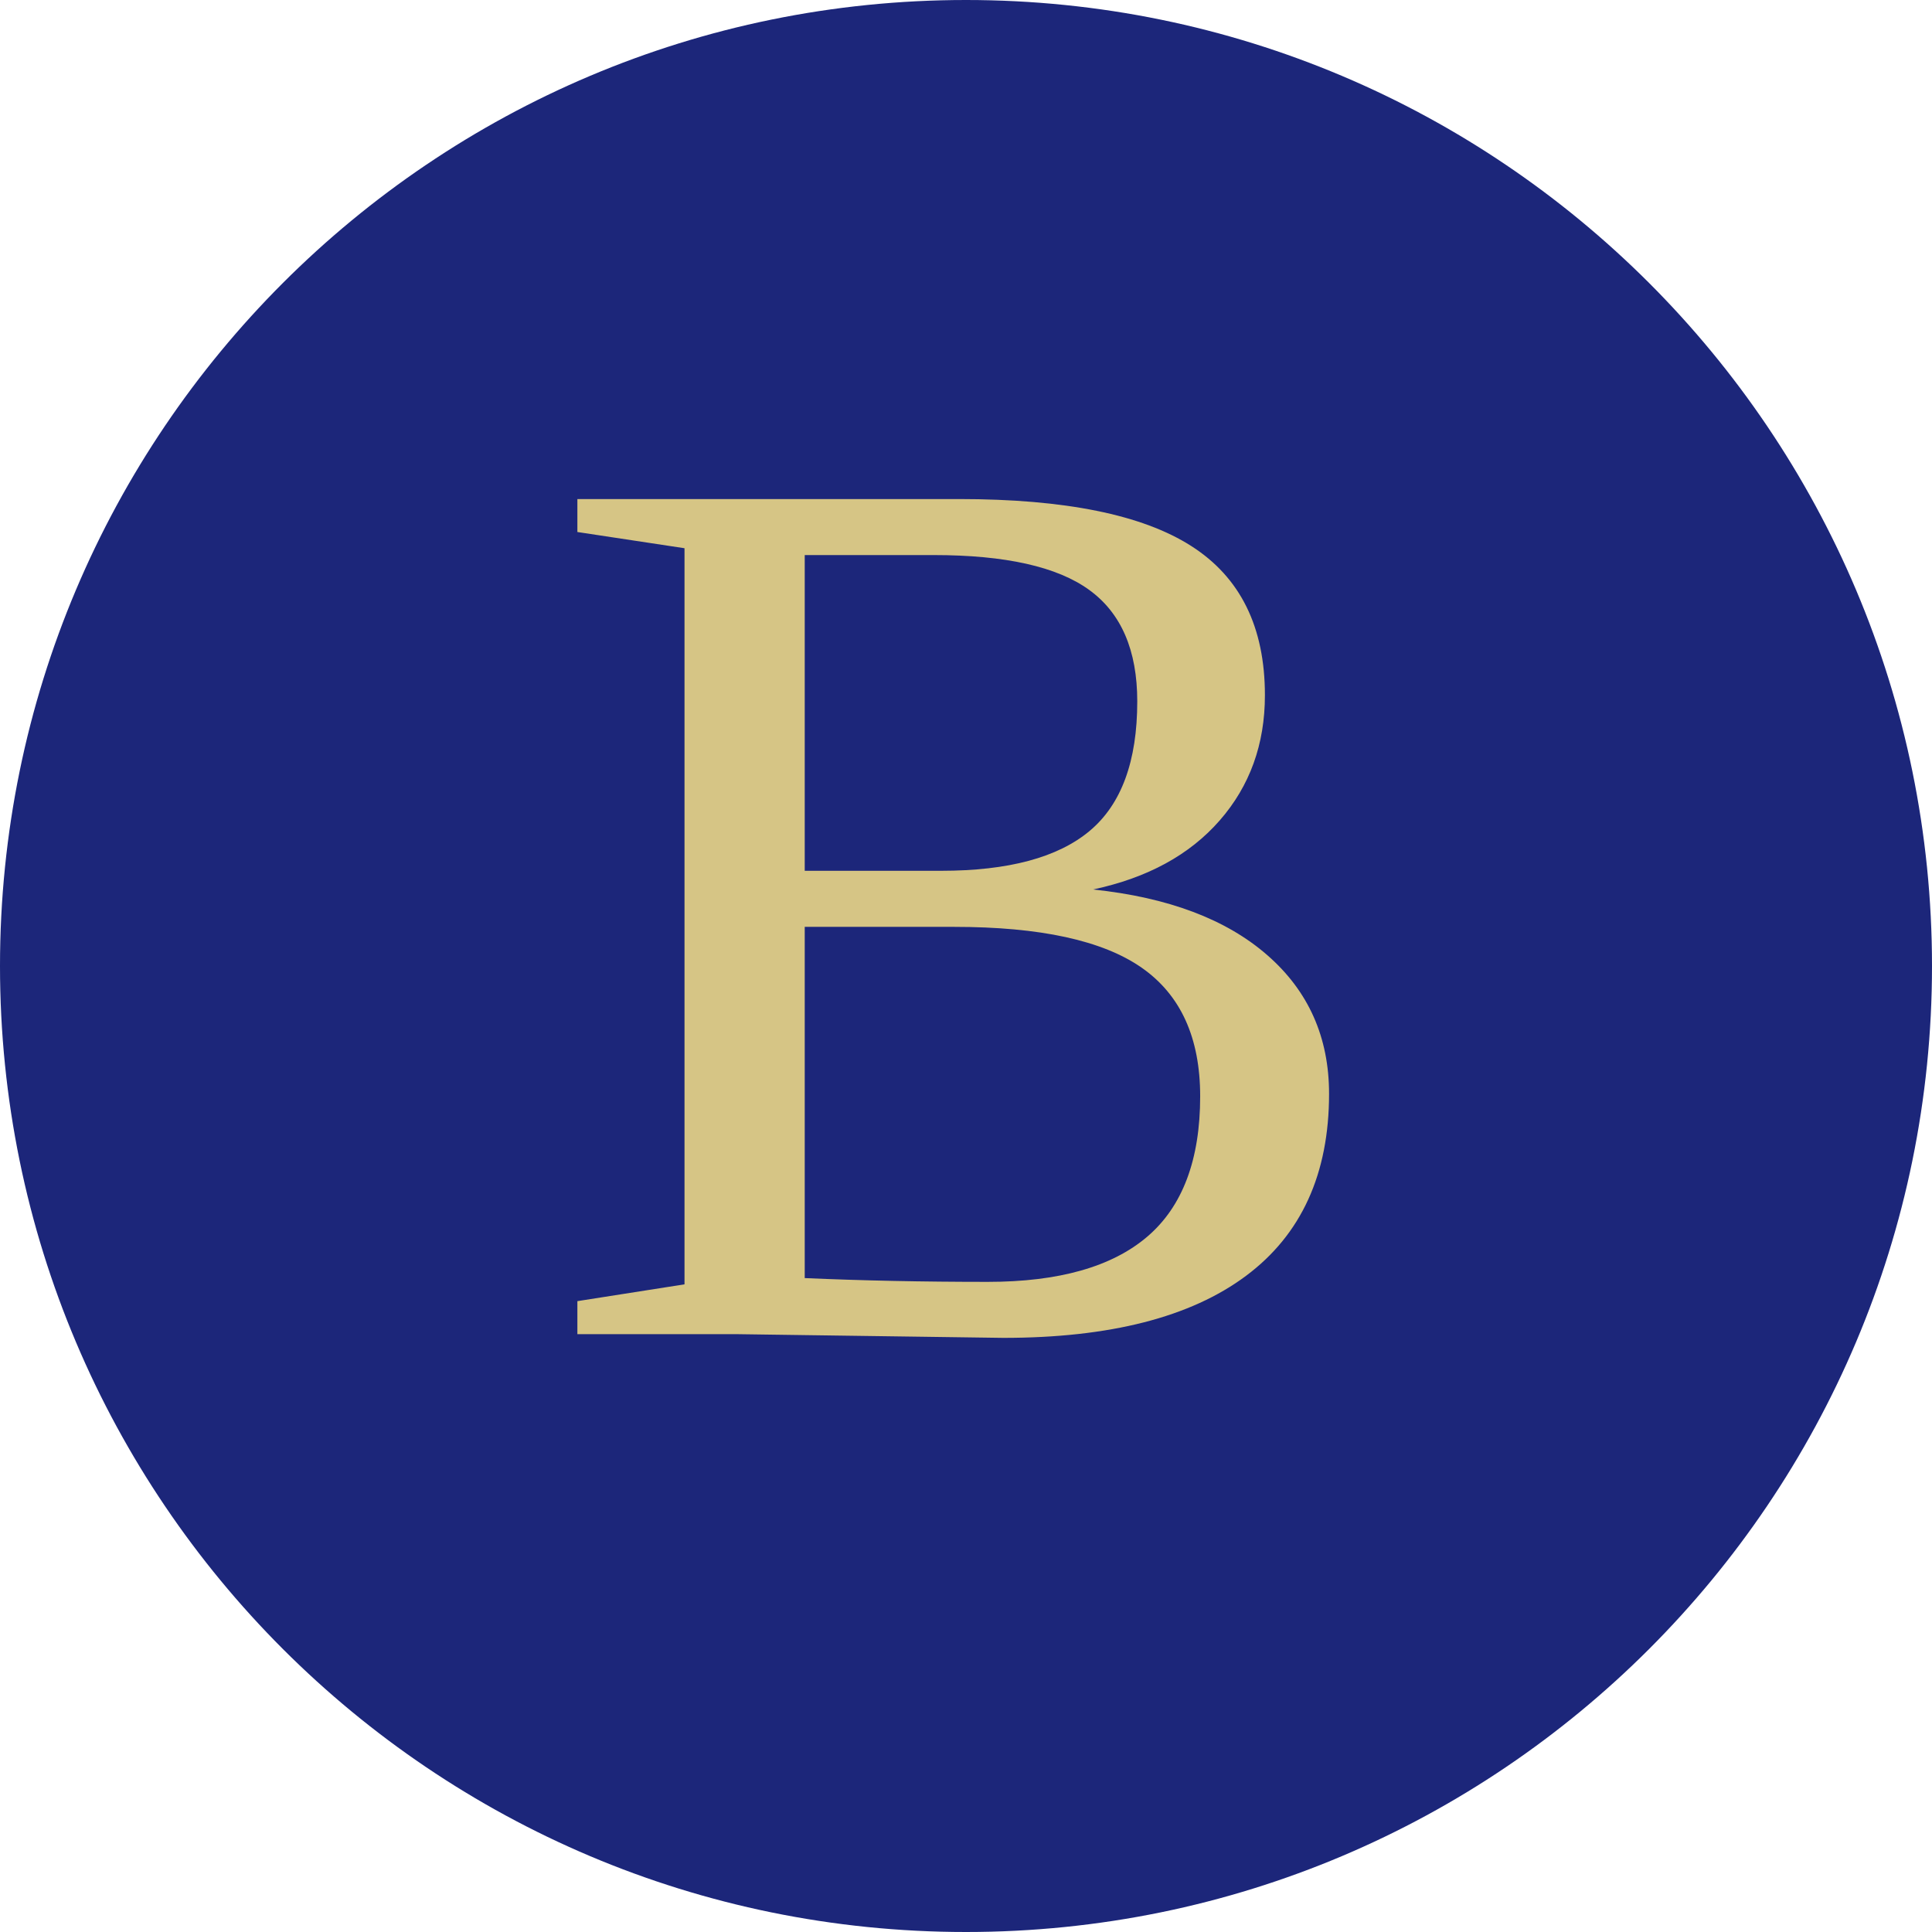
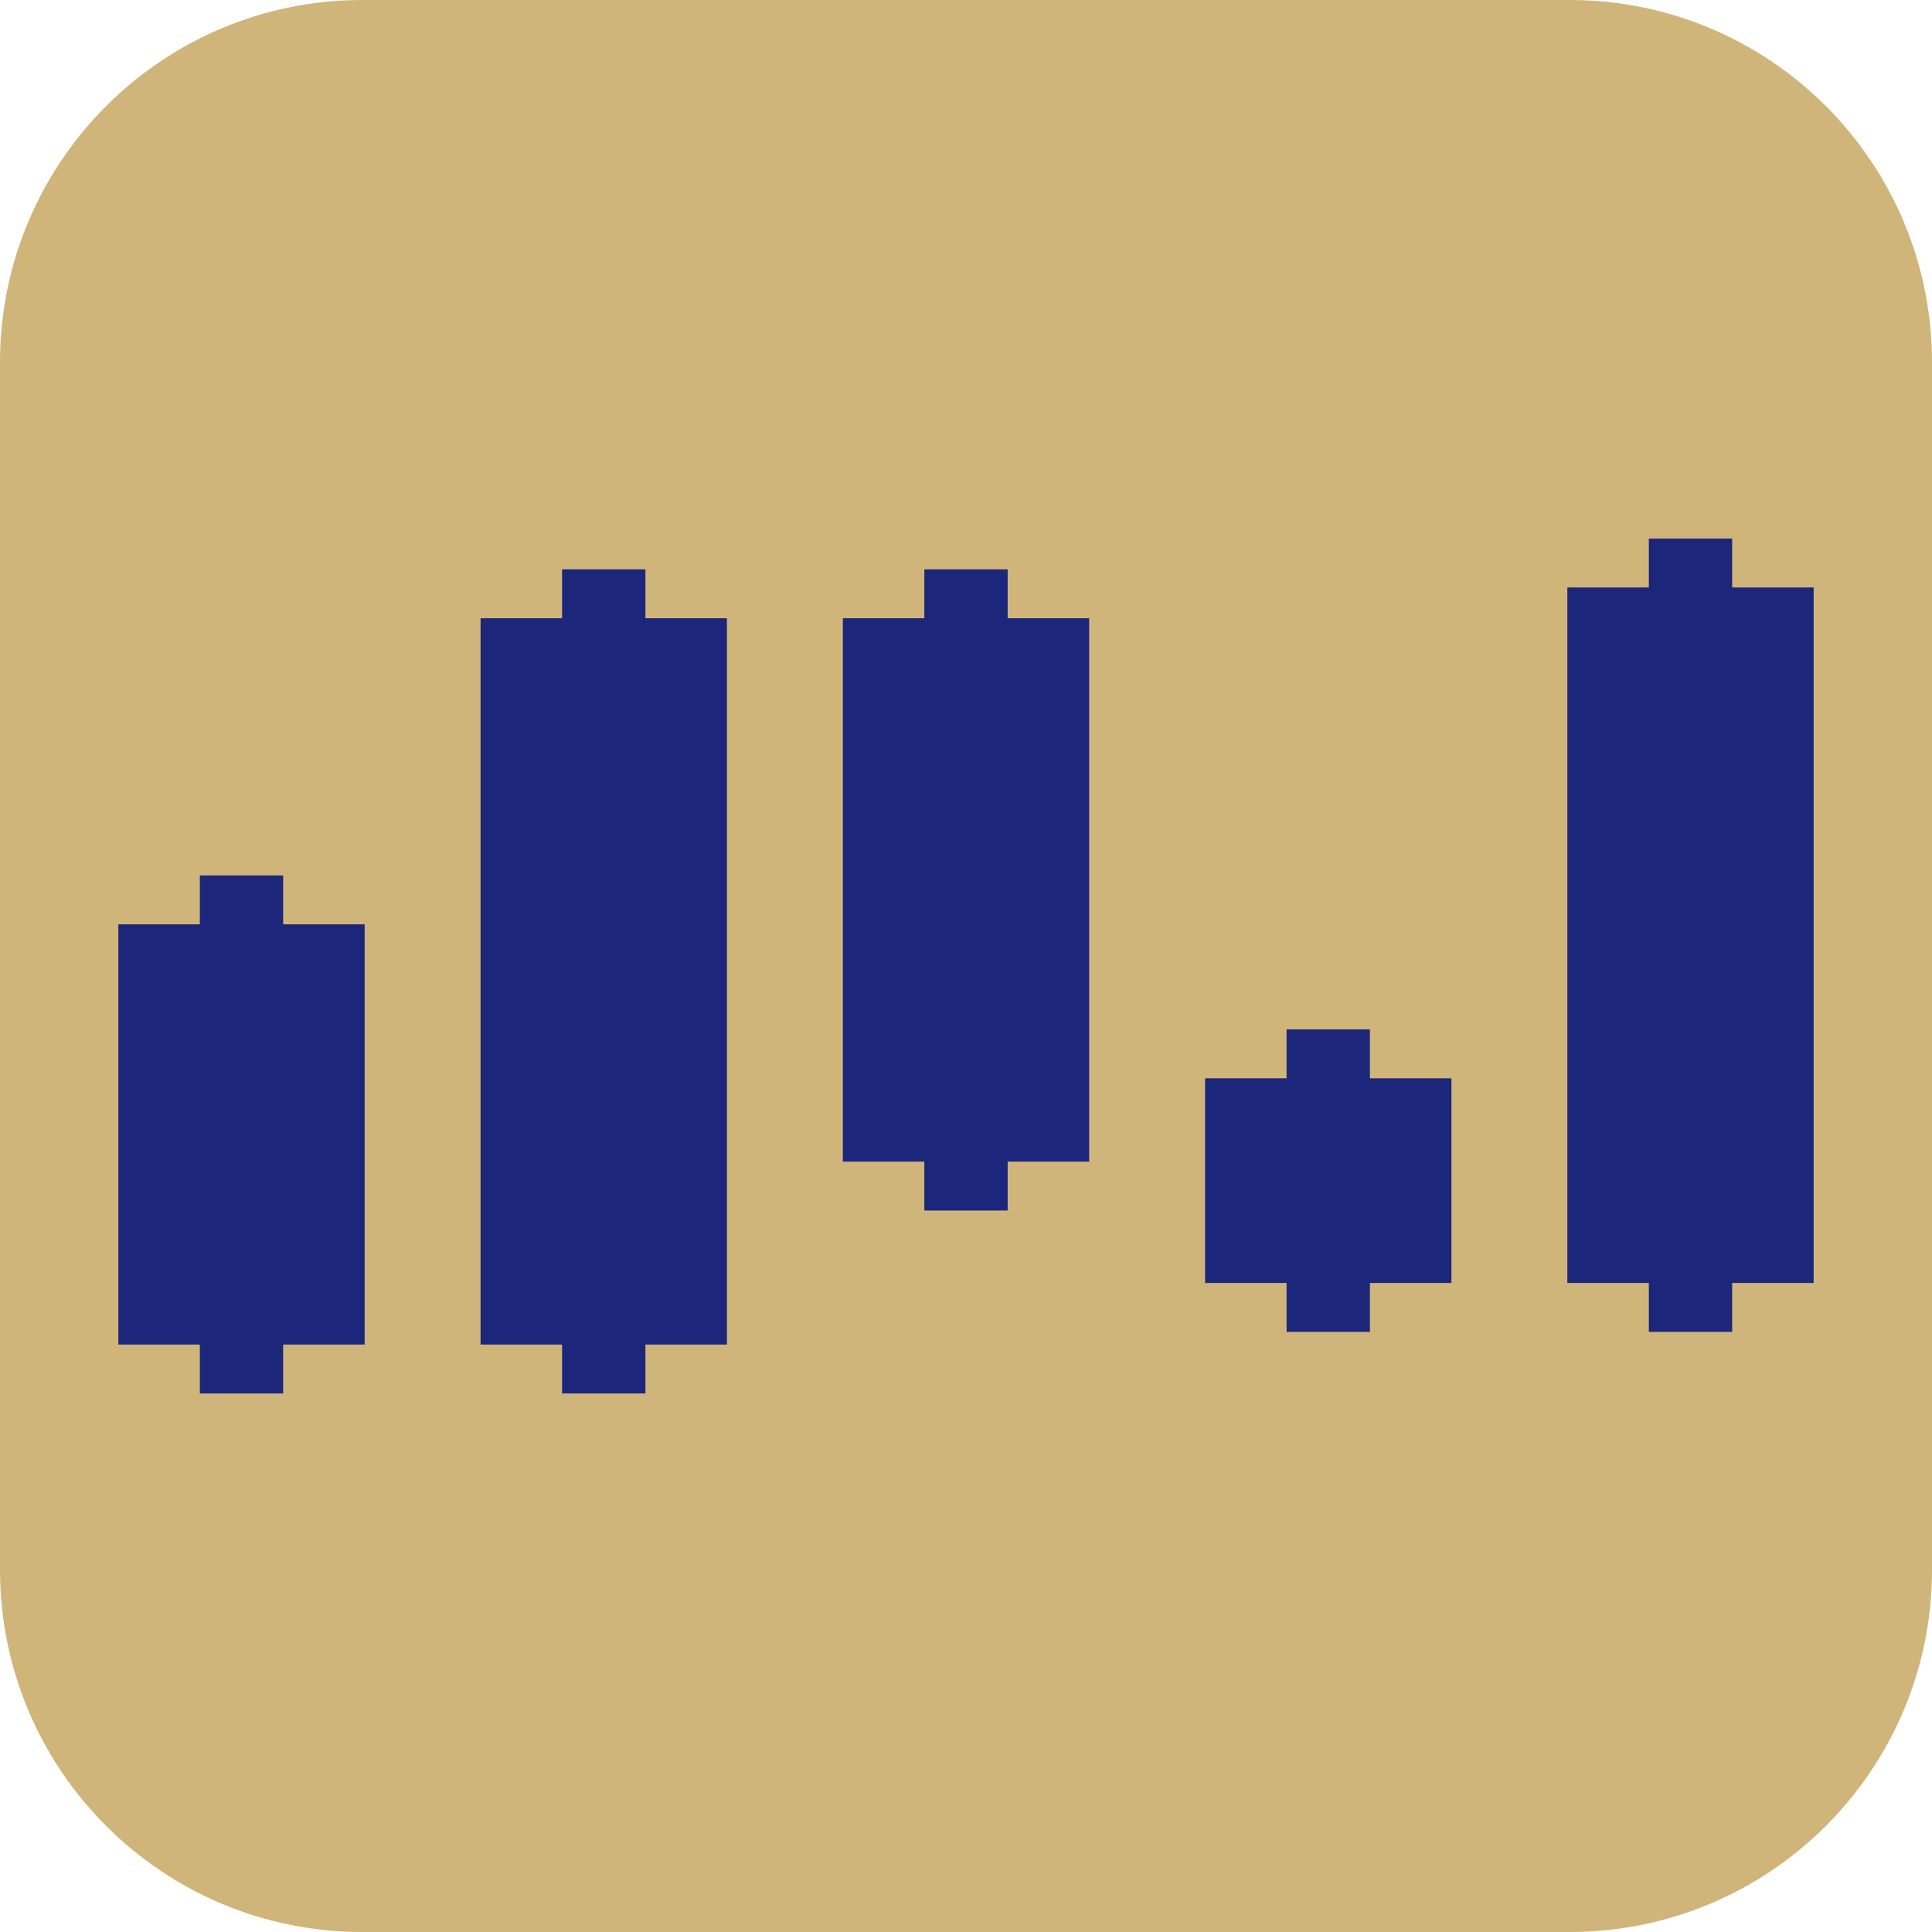
- <svg xmlns="http://www.w3.org/2000/svg" viewBox="0 0 512 512">
-   <circle cx="256" cy="256" r="256" fill="#1c267a" />
-   <text x="256" y="276" font-family="Fraunces, Georgia, 'Times New Roman', serif" font-size="338" font-weight="500" fill="#d6c585" text-anchor="middle" dominant-baseline="middle">B</text>
+ <svg xmlns="http://www.w3.org/2000/svg" viewBox="0 0 64 64" fill="none" stroke="#1c267a" stroke-linecap="butt">
+   <rect width="64" height="64" rx="12" fill="#d0b57a" stroke="none" />
+   <g transform="translate(2 14) scale(0.6)" stroke-width="4.6">
+     <line x1="10" x2="10" y1="25" y2="53.6" />
+     <rect x="5.5" y="30" width="9" height="18.6" fill="#1c267a" />
+     <line x1="30" x2="30" y1="8.1" y2="53.6" />
+     <rect x="25.5" y="13.1" width="9" height="35.5" />
+     <line x1="50" x2="50" y1="8.1" y2="43.5" />
+     <rect x="45.5" y="13.1" width="9" height="25.4" fill="#1c267a" />
+     <line x1="70" x2="70" y1="33.5" y2="50.2" />
+     <rect x="65.5" y="38.5" width="9" height="6.7" fill="#1c267a" />
+     <line x1="90" x2="90" y1="6.4" y2="50.2" />
+     <rect x="85.5" y="11.4" width="9" height="33.8" />
+   </g>
</svg>
